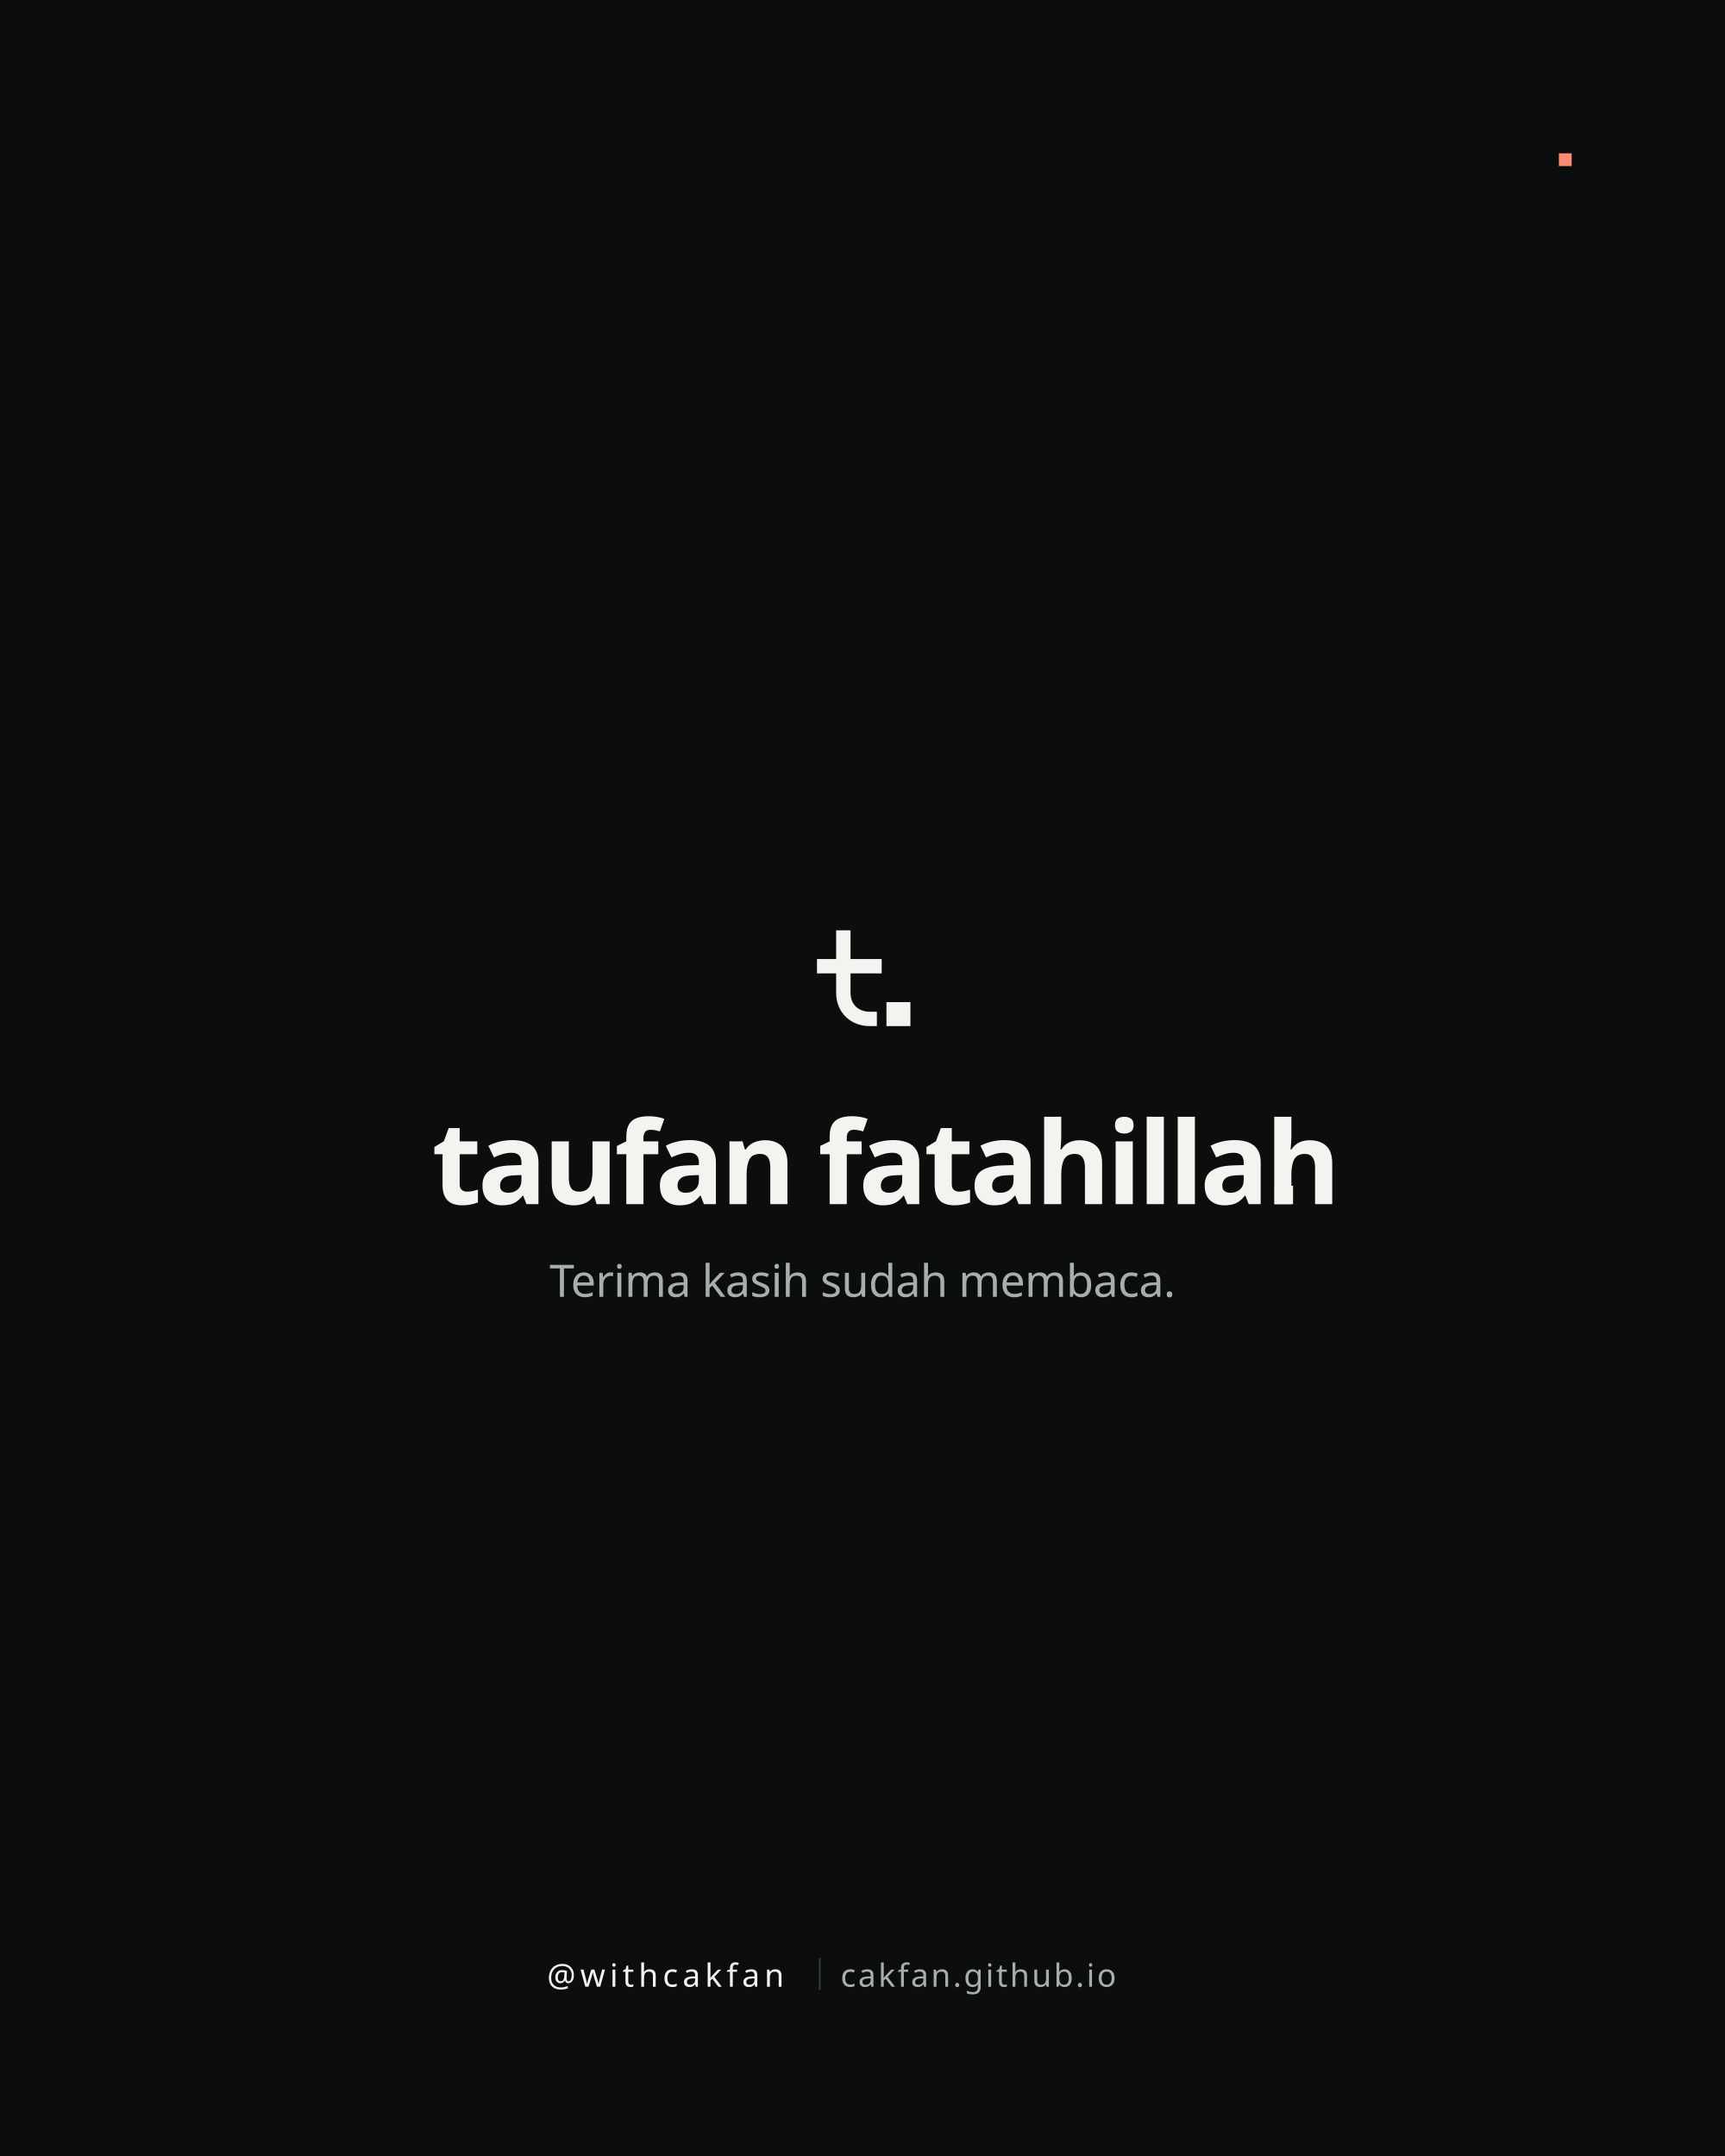
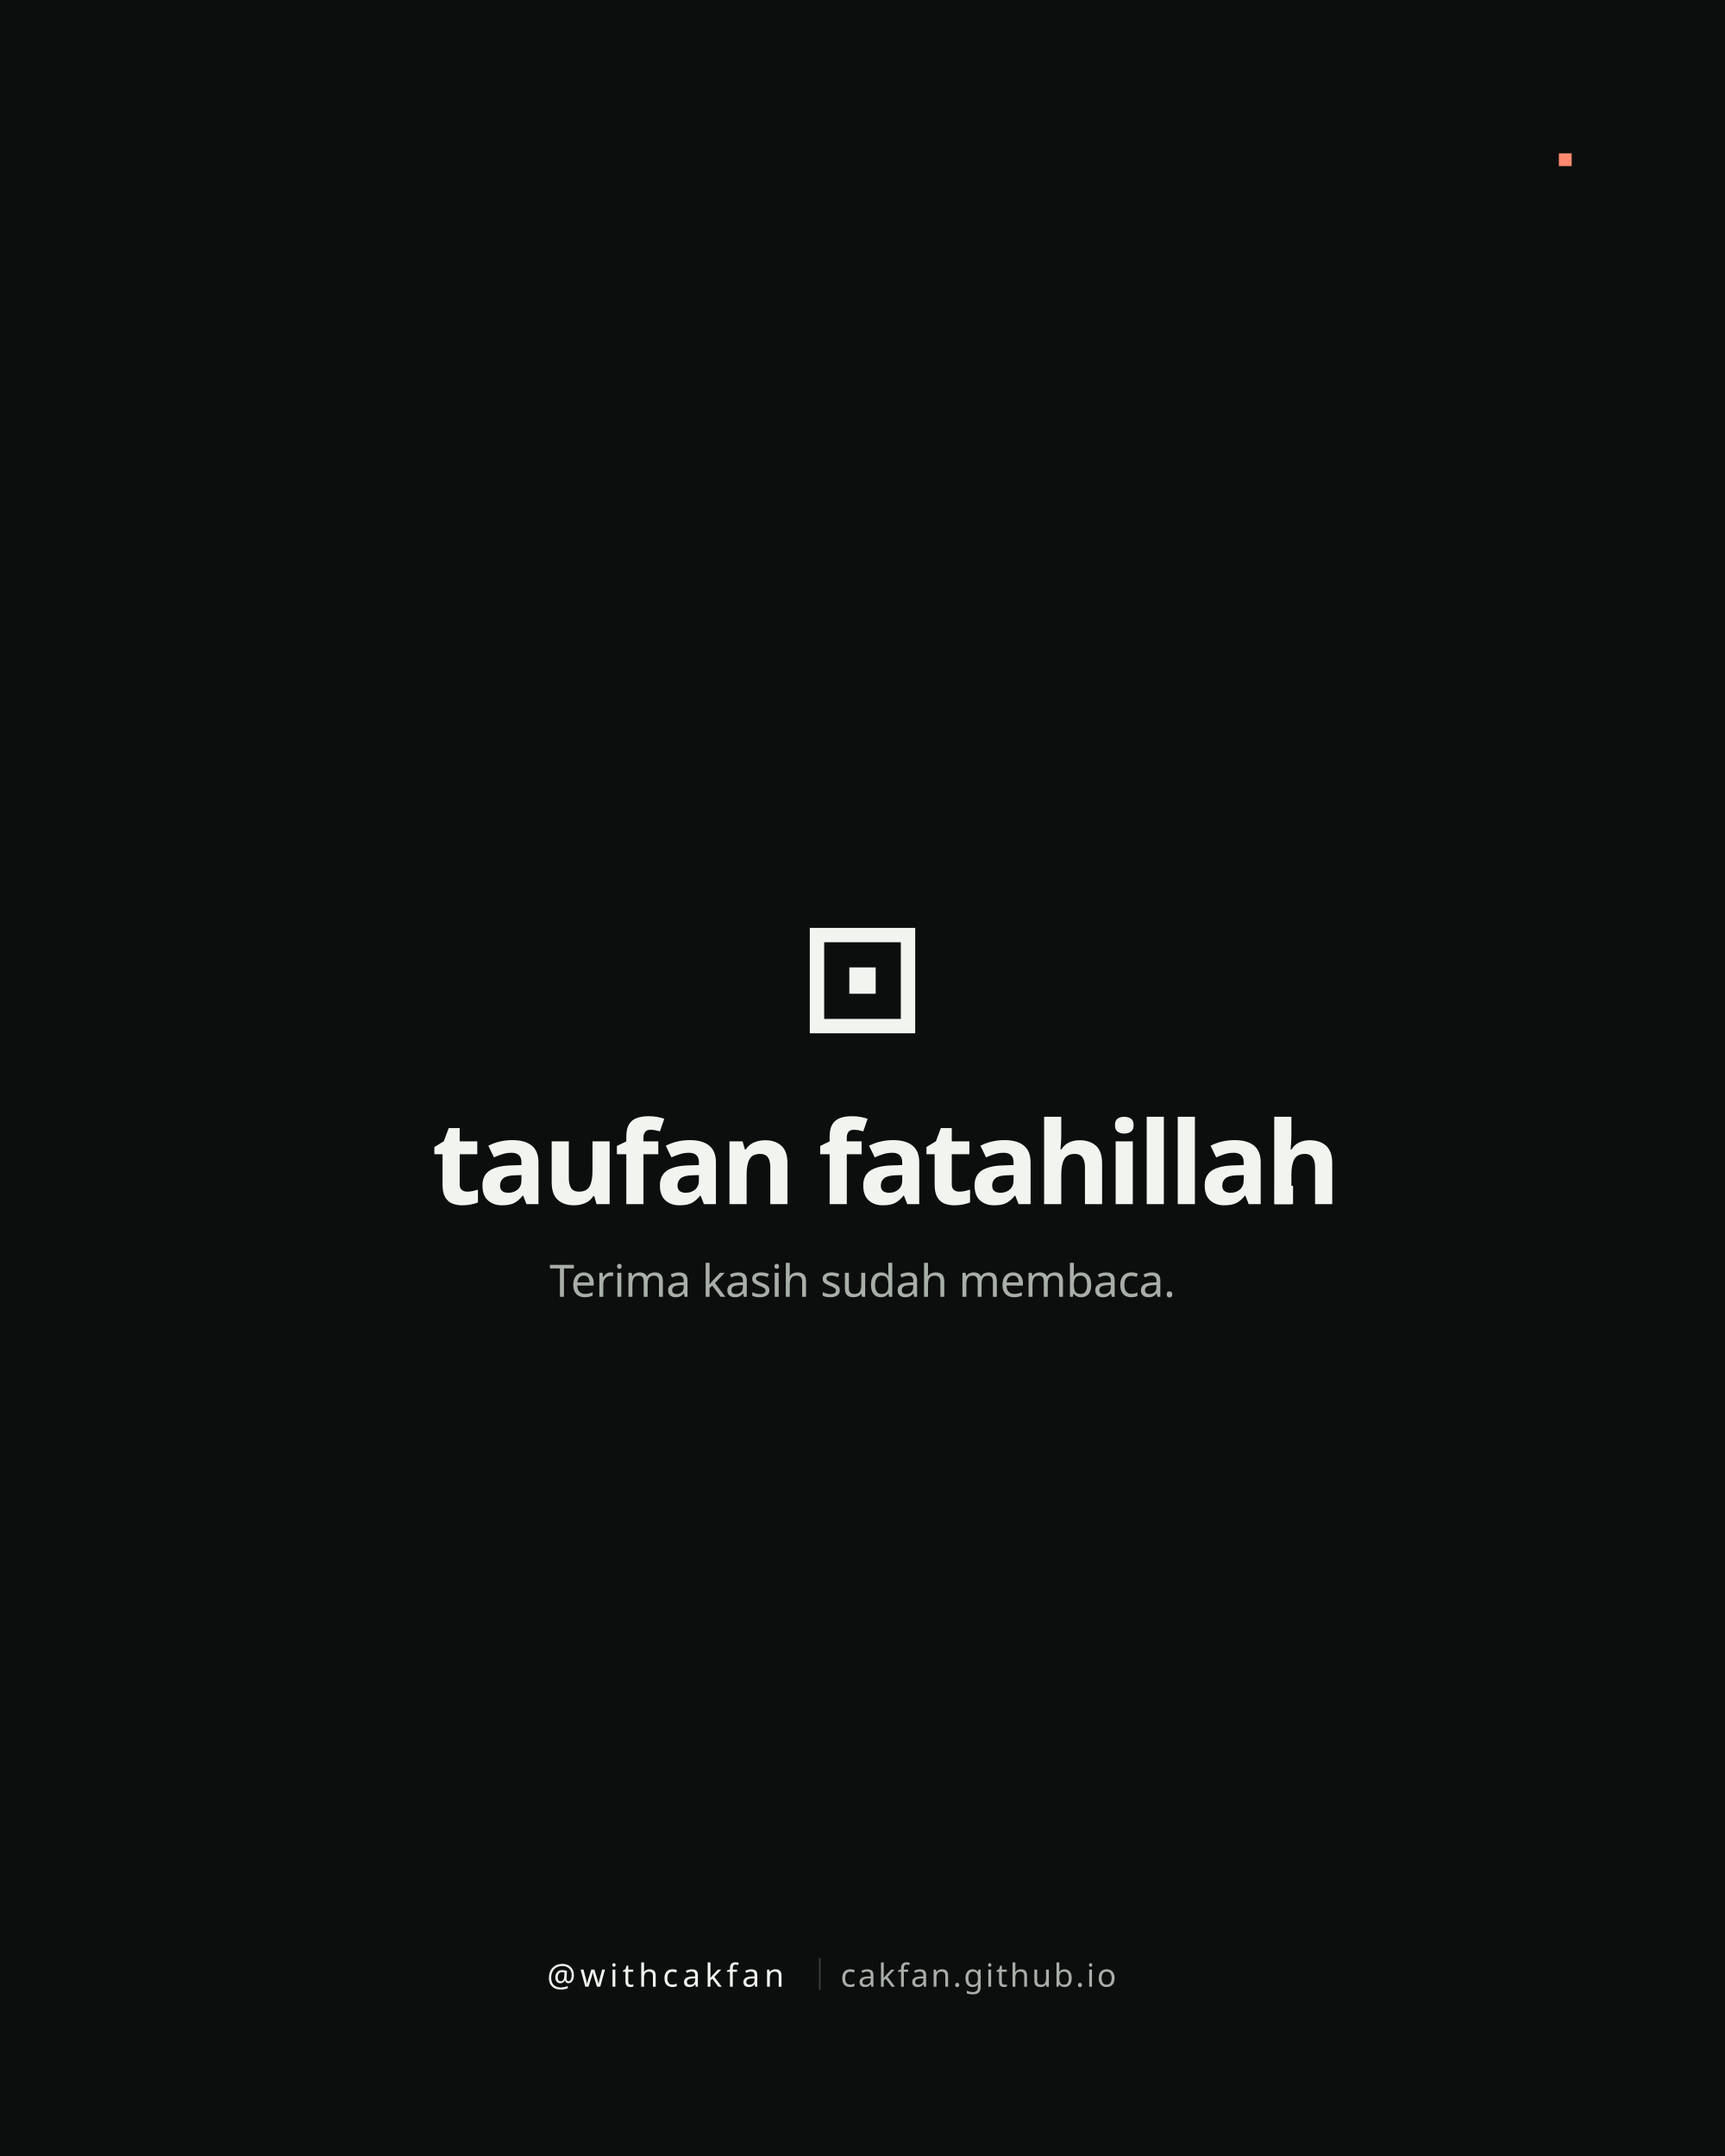
<svg xmlns="http://www.w3.org/2000/svg" viewBox="0 0 1080 1350" width="1080" height="1350" role="img" aria-label="Taufan Fatahillah — End card">
  <rect width="1080" height="1350" fill="#0C0E0D" />
  <rect x="976" y="96" width="8" height="8" fill="#FF8A70" />
  <g transform="translate(492 566) scale(3)">
-     <g fill="none" stroke="#F2F4EF" stroke-width="3" stroke-linecap="square">
-       <path d="M12 7V18.5C12 22 14.5 24 17.5 24" />
-       <path d="M8 13H18.5" />
-     </g>
-     <rect x="21" y="20.5" width="5" height="5" fill="#F2F4EF" />
+     <path d="M6.5 6.5H25.5V25.5H6.5Z" fill="none" stroke="#F2F4EF" stroke-width="3" stroke-linecap="square" />
+     <rect x="13.25" y="13.25" width="5.5" height="5.5" fill="#F2F4EF" />
  </g>
  <text x="270.3" y="754" font-family="Geist" font-weight="600" font-size="72" letter-spacing="-2.52" fill="#F2F4EF">taufan fatahillah</text>
  <rect x="798.04" y="742.48" width="11.52" height="11.52" fill="#F2F4EF" />
  <text x="540" y="812" text-anchor="middle" font-family="Geist" font-weight="400" font-size="28" letter-spacing="-0.28" fill="#A8AEA8">Terima kasih sudah membaca.</text>
  <text x="342.5" y="1244" font-family="Geist Mono" font-weight="500" font-size="20" letter-spacing="2.8" fill="#F2F4EF">@withcakfan</text>
  <line x1="513.25" y1="1226" x2="513.25" y2="1246" stroke="#3A403B" stroke-width="1" />
  <text x="526.25" y="1244" font-family="Geist Mono" font-weight="400" font-size="20" letter-spacing="1.4" fill="#A8AEA8">cakfan.github.io</text>
</svg>
